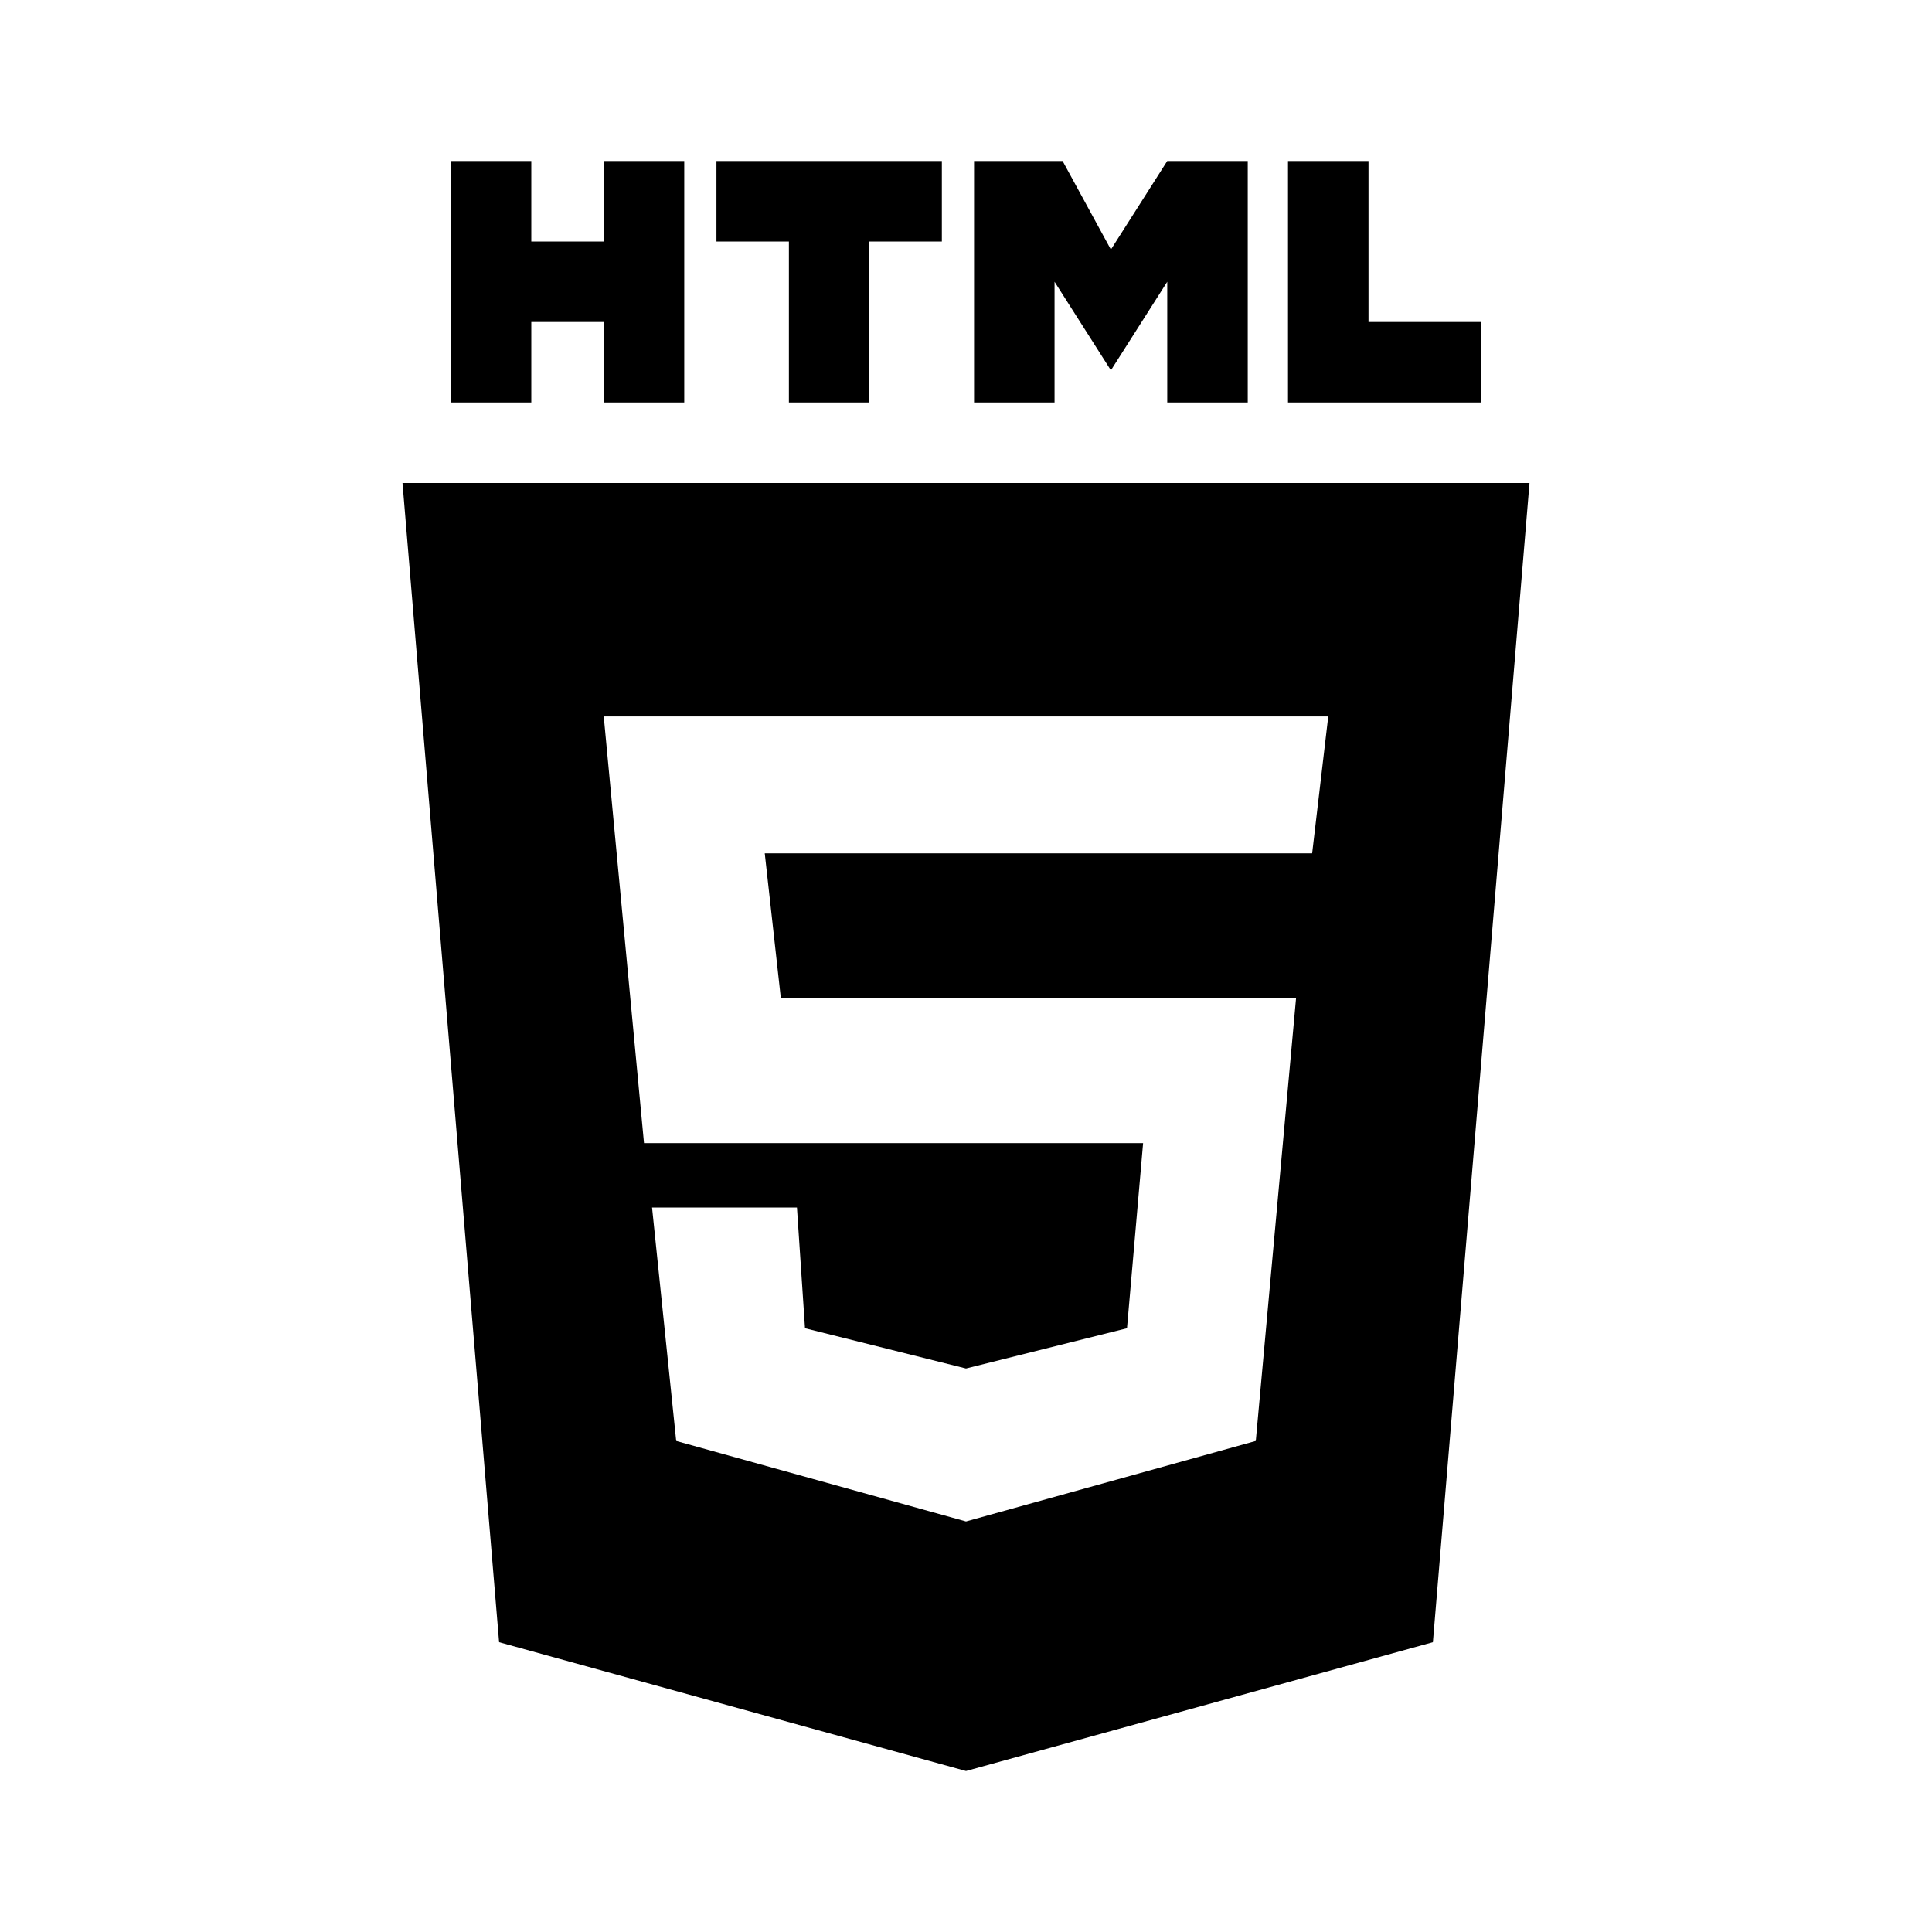
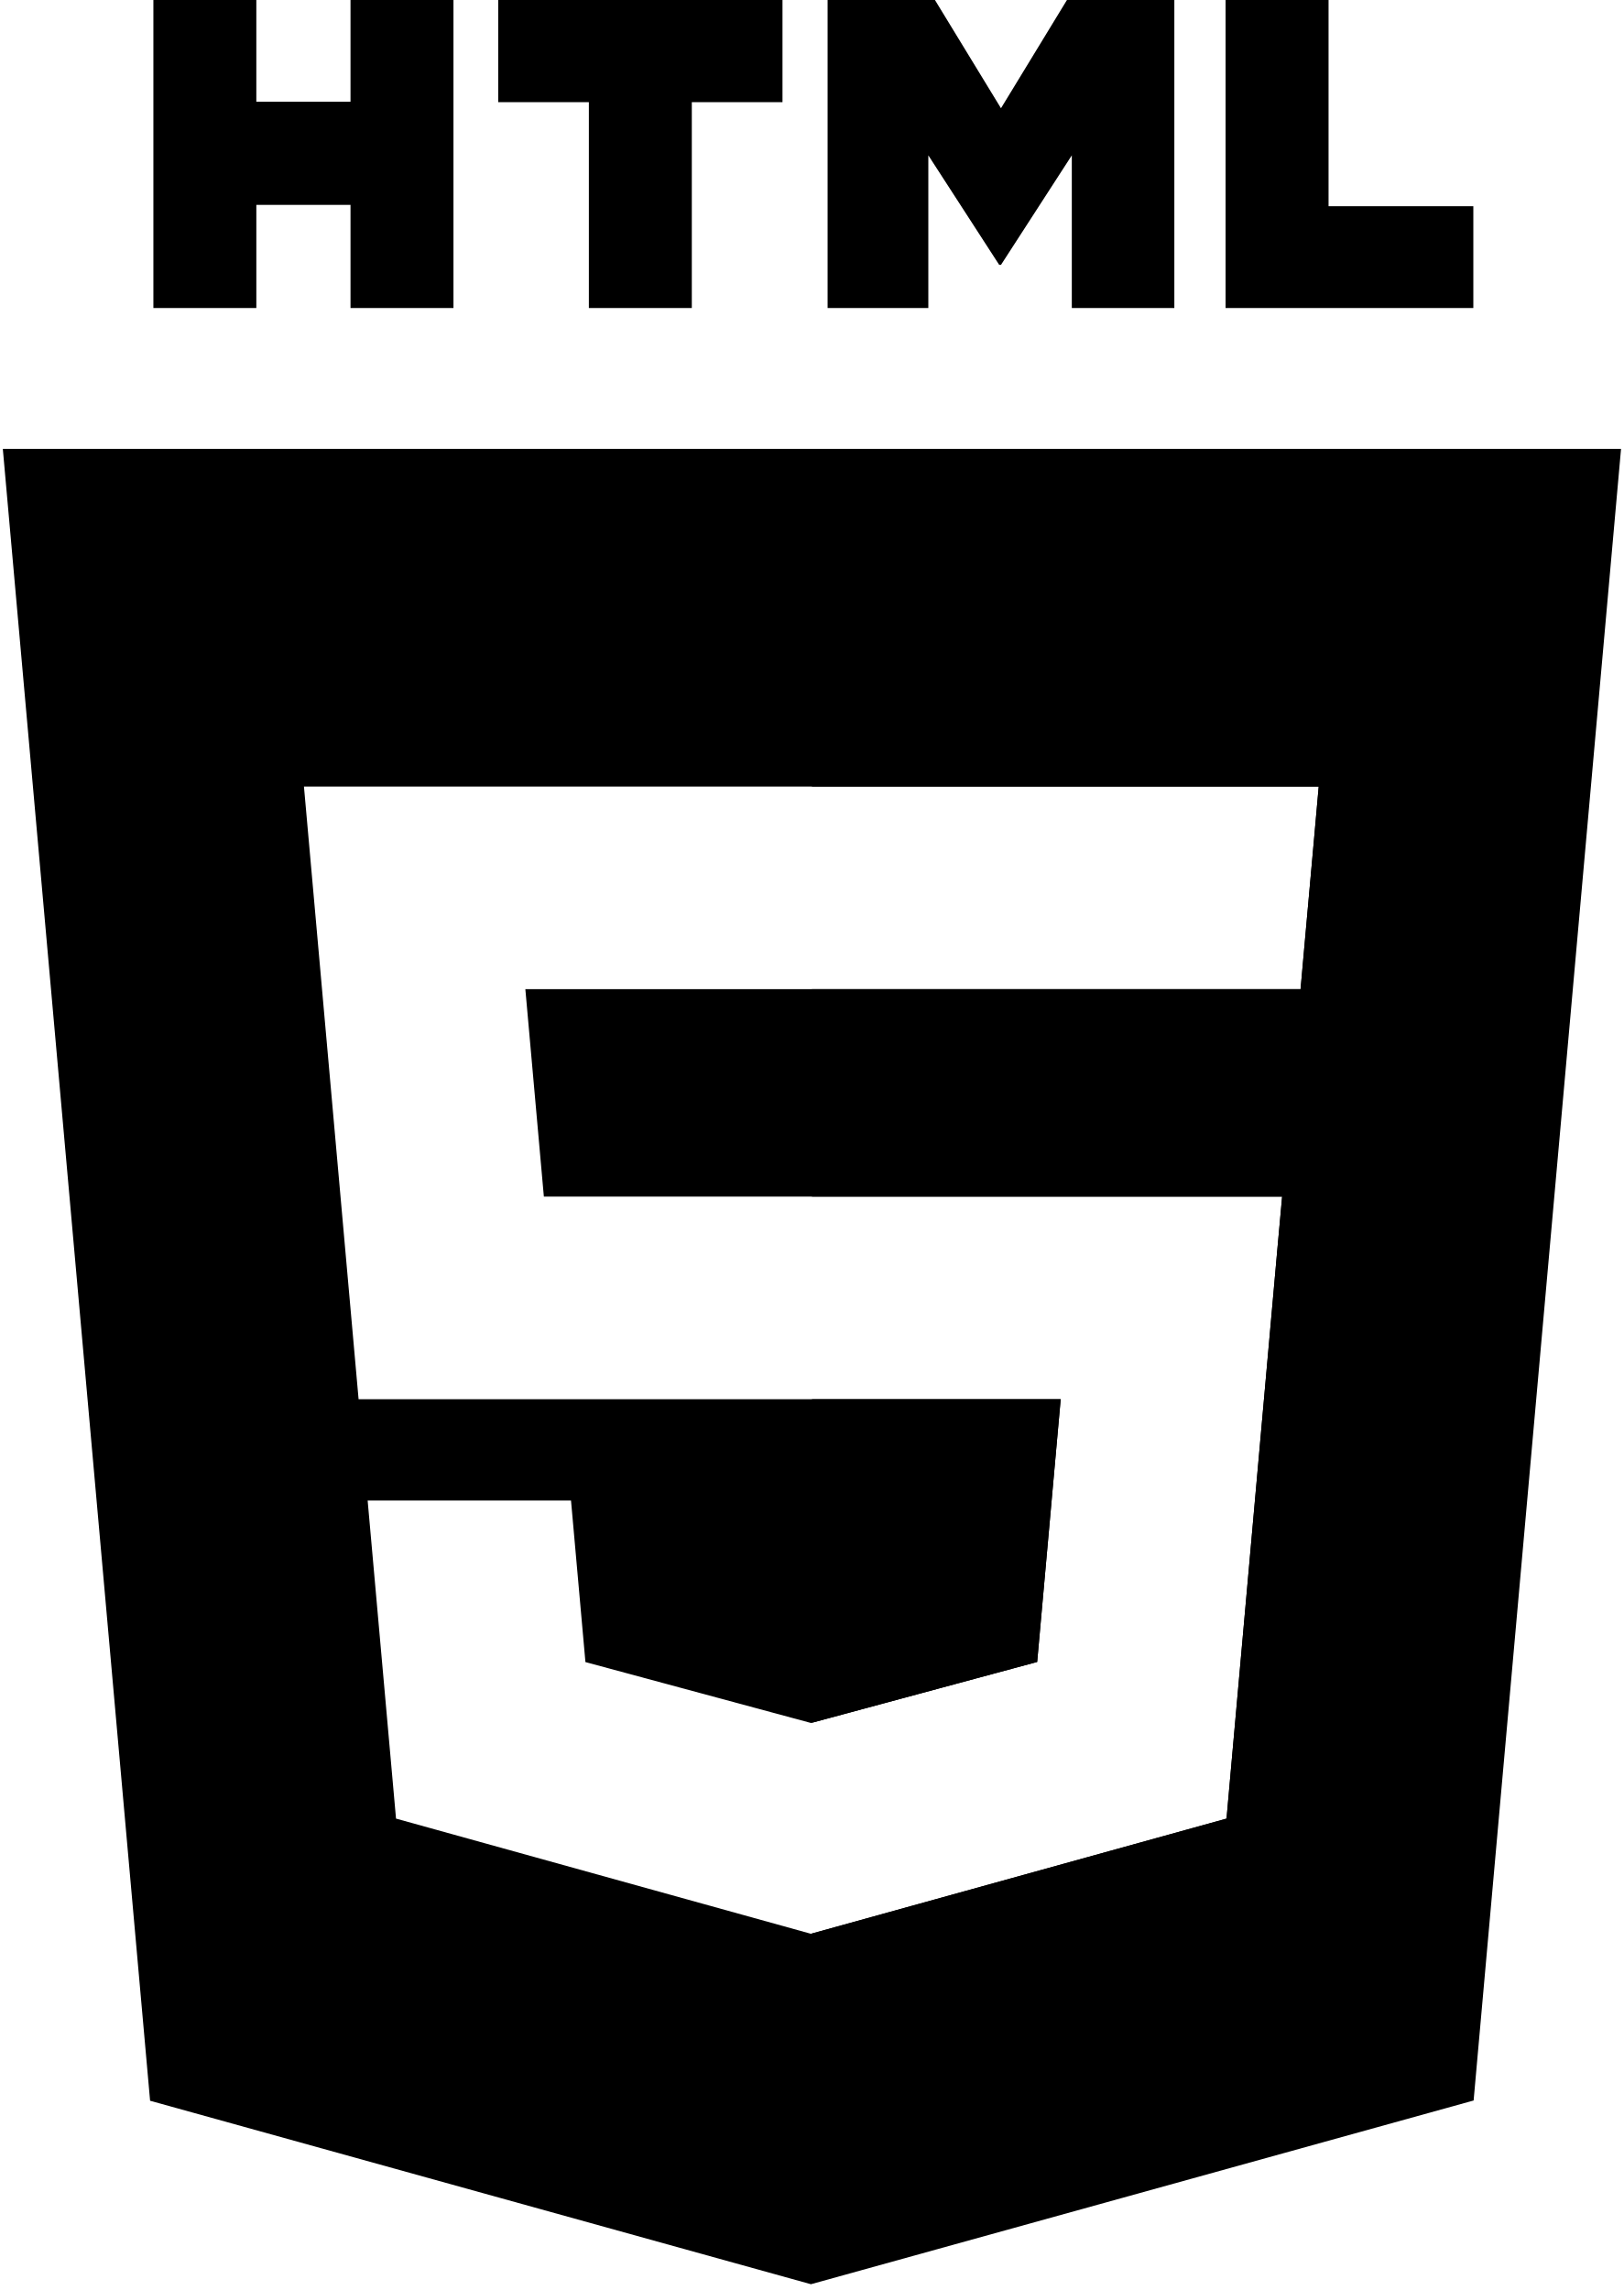
- <svg xmlns="http://www.w3.org/2000/svg" fill="#000000" width="800px" height="800px" viewBox="0 0 24 24" version="1">
-   <path d="M13.1 3.5l.7 1.1.7-1.1v1.5h1v-3h-1l-.7 1.1-.6-1.1h-1.1v3h1zM18.4 5v-1h-1.4v-2h-1v3zM9.8 5h1v-2h.9v-1h-2.8v1h.9zM6.6 4h.9v1h1v-3h-1v1h-.9v-1h-1v3h1zM5 6l1.2 14.4 5.8 1.6 5.8-1.6 1.2-14.4h-14zm11.3 4.6h-6.8l.2 1.8h6.4l-.5 5.5-3.6 1-3.6-1-.3-2.9h1.8l.1 1.5 2 .5 2-.5.2-2.3h-6.2l-.5-5.3h9l-.2 1.7z" />
+ <svg xmlns="http://www.w3.org/2000/svg" viewBox="0 0 256 361">
+   <path d="M255.555,70.766L232.314,331.126L127.844,360.088L23.662,331.166L0.445,70.766L255.555,70.766ZM207.892,123.995L47.917,123.995L48.681,132.563L56.531,220.573L167.217,220.573L163.509,261.993L127.889,271.607L127.889,271.609L127.86,271.617L92.292,262.013L90.018,236.542L57.958,236.542L62.432,286.688L127.853,304.848L128,304.808L128,304.802L193.362,286.688L193.842,281.292L201.348,197.212L202.127,188.636L85.739,188.636L82.82,155.932L205.033,155.932L205.673,148.754L207.129,132.563L207.892,123.995Z" currentColor="rgb(228,77,38)" fill-rule="nonzero" />
+   <path d="M24.18,0L40.41,0L40.41,16.035L55.257,16.035L55.257,0L71.488,0L71.488,48.558L55.258,48.558L55.258,32.298L40.411,32.298L40.411,48.558L24.181,48.558L24.181,0M92.833,16.103L78.544,16.103L78.544,0L123.358,0L123.358,16.103L109.063,16.103L109.063,48.558L92.833,48.558L92.833,16.103ZM130.47,0L147.393,0L157.803,17.062L168.203,0L185.133,0L185.133,48.558L168.969,48.558L168.969,24.49L157.803,41.755L157.523,41.755L146.35,24.49L146.35,48.558L130.47,48.558L130.47,0ZM193.21,0L209.445,0L209.445,32.508L232.269,32.508L232.269,48.558L193.209,48.558L193.21,0Z" fill-rule="nonzero" />
+   <path d="M128,123.995L207.892,123.995L207.129,132.563L205.673,148.754L205.033,155.932L128,155.932L128,188.636L202.127,188.636L201.348,197.212L193.842,281.292L193.362,286.688L128,304.802L128,337.95L212.417,314.547L232.277,92.057L128,92.057L128,123.995ZM128,220.573L128,271.577L163.509,261.993L167.217,220.573L128,220.573Z" currentColor="rgb(241,101,41)" fill-rule="nonzero" />
</svg>
